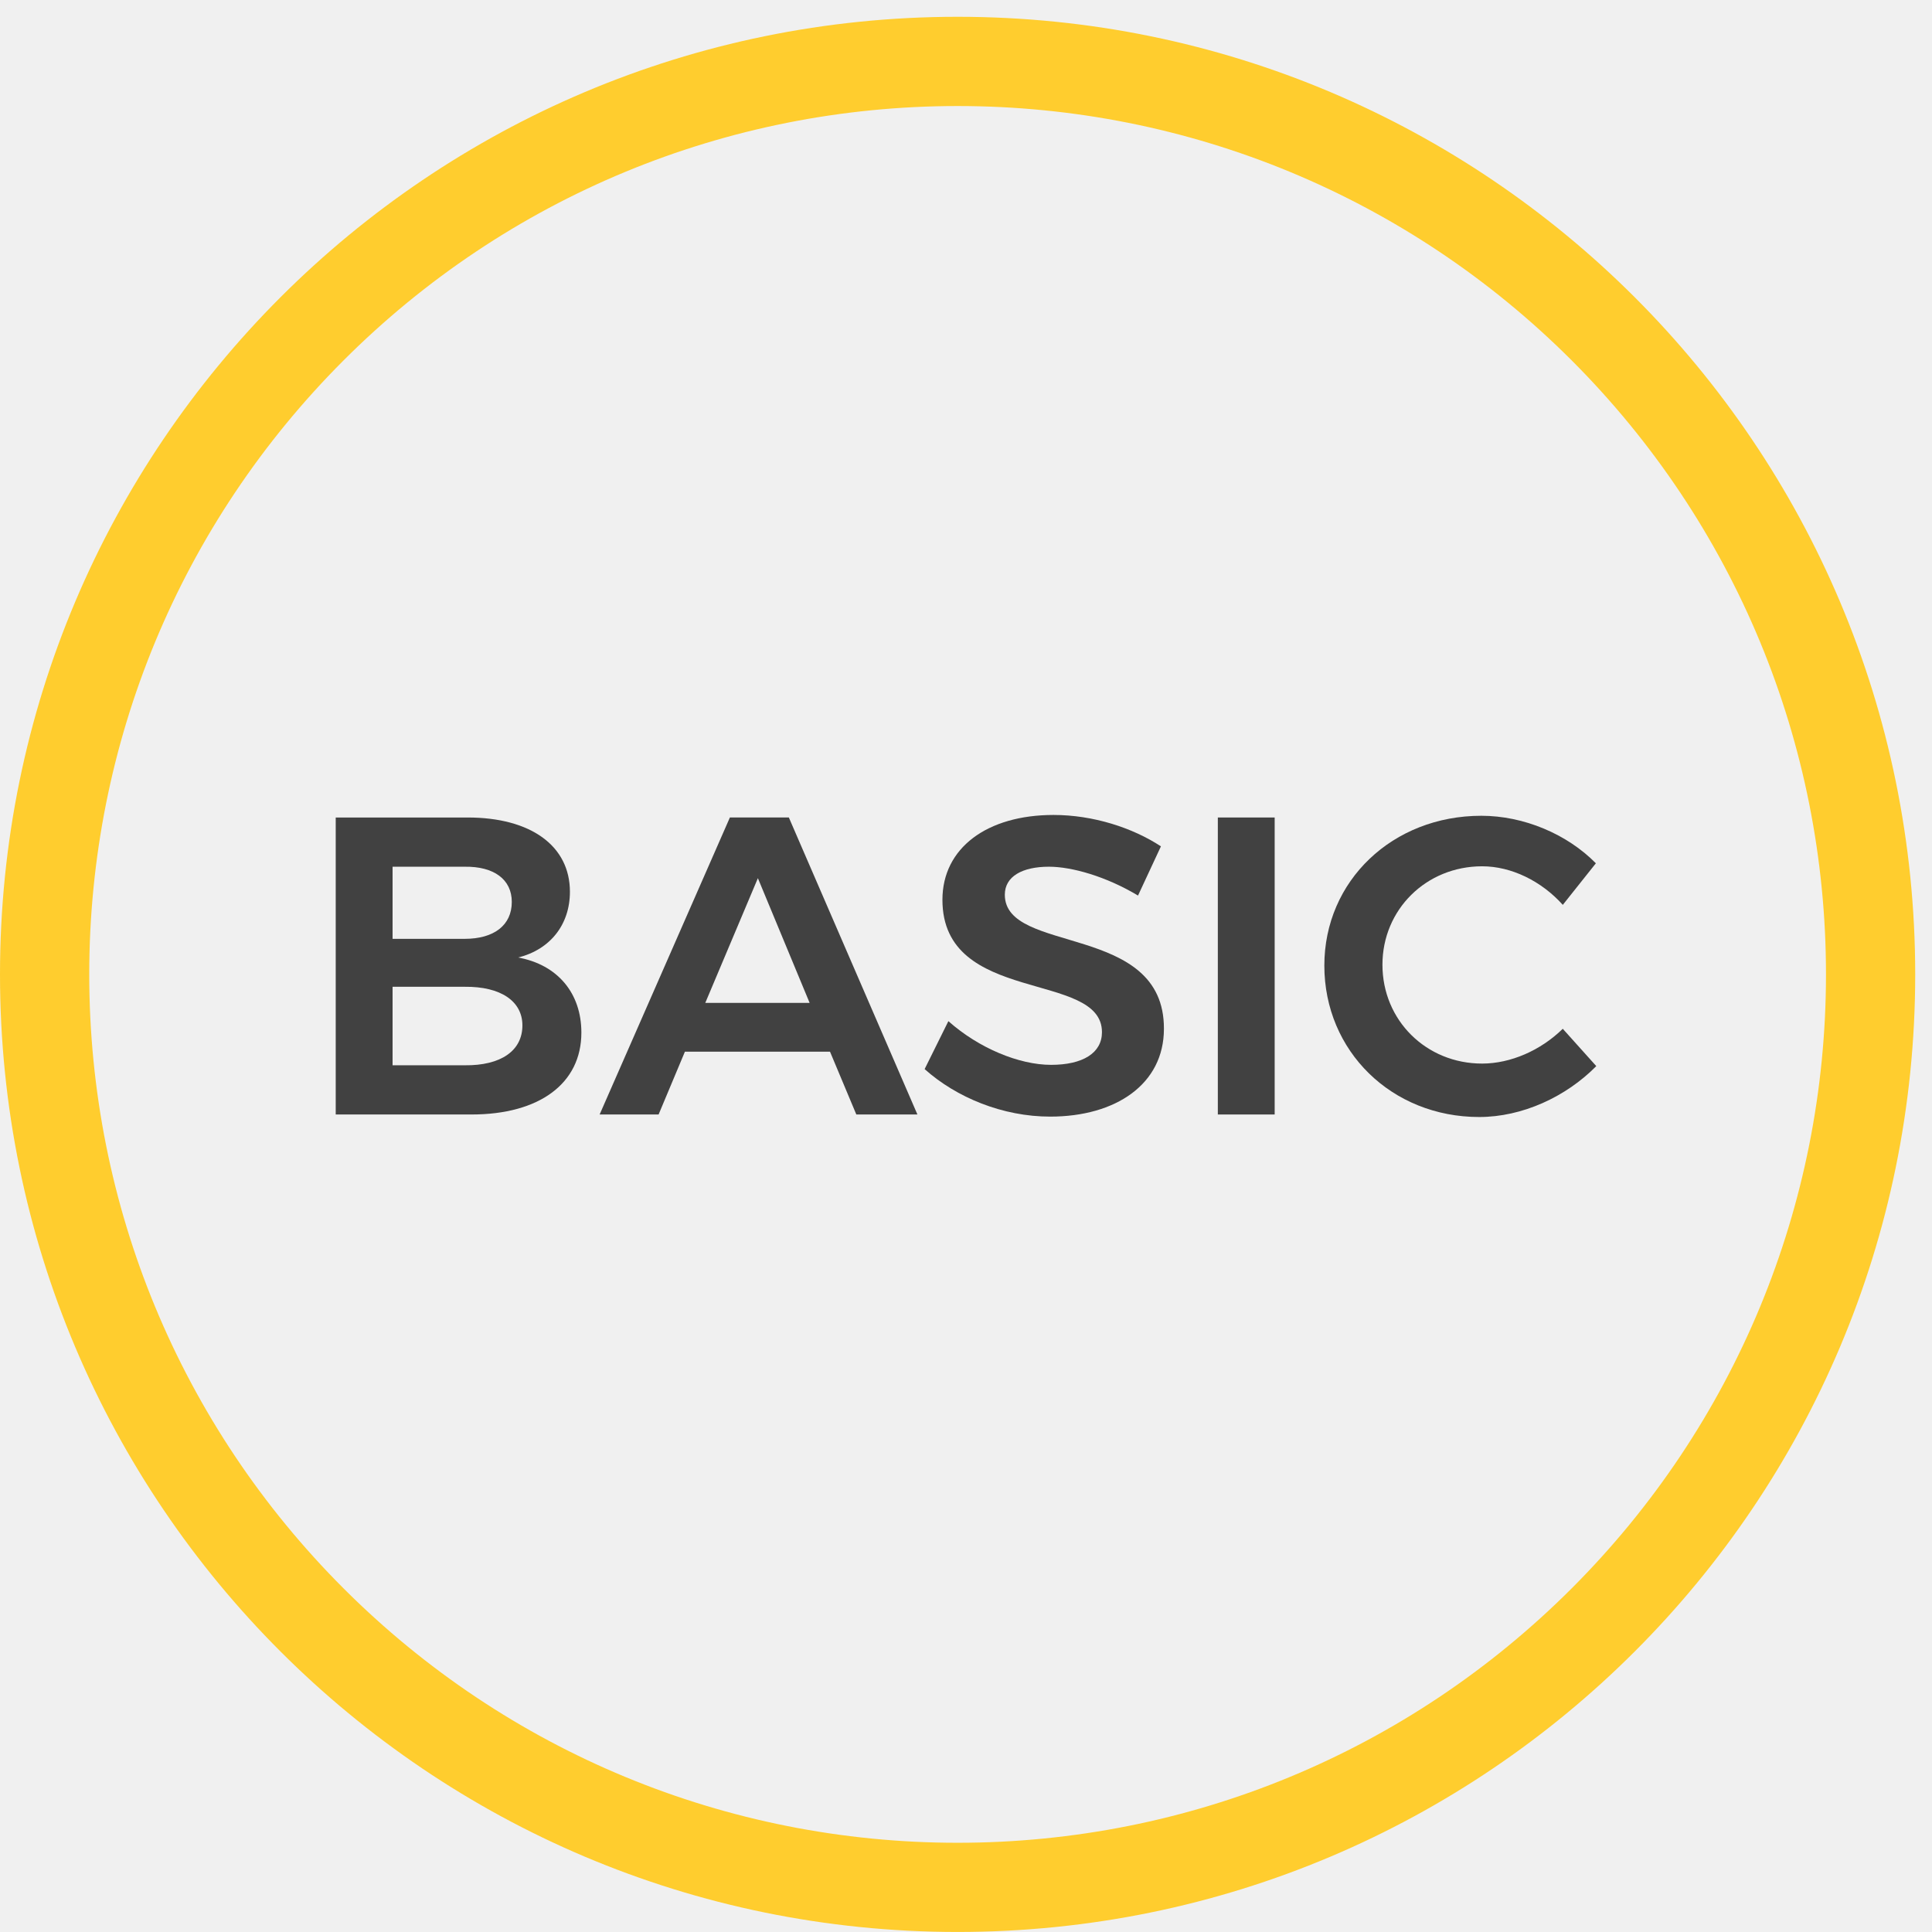
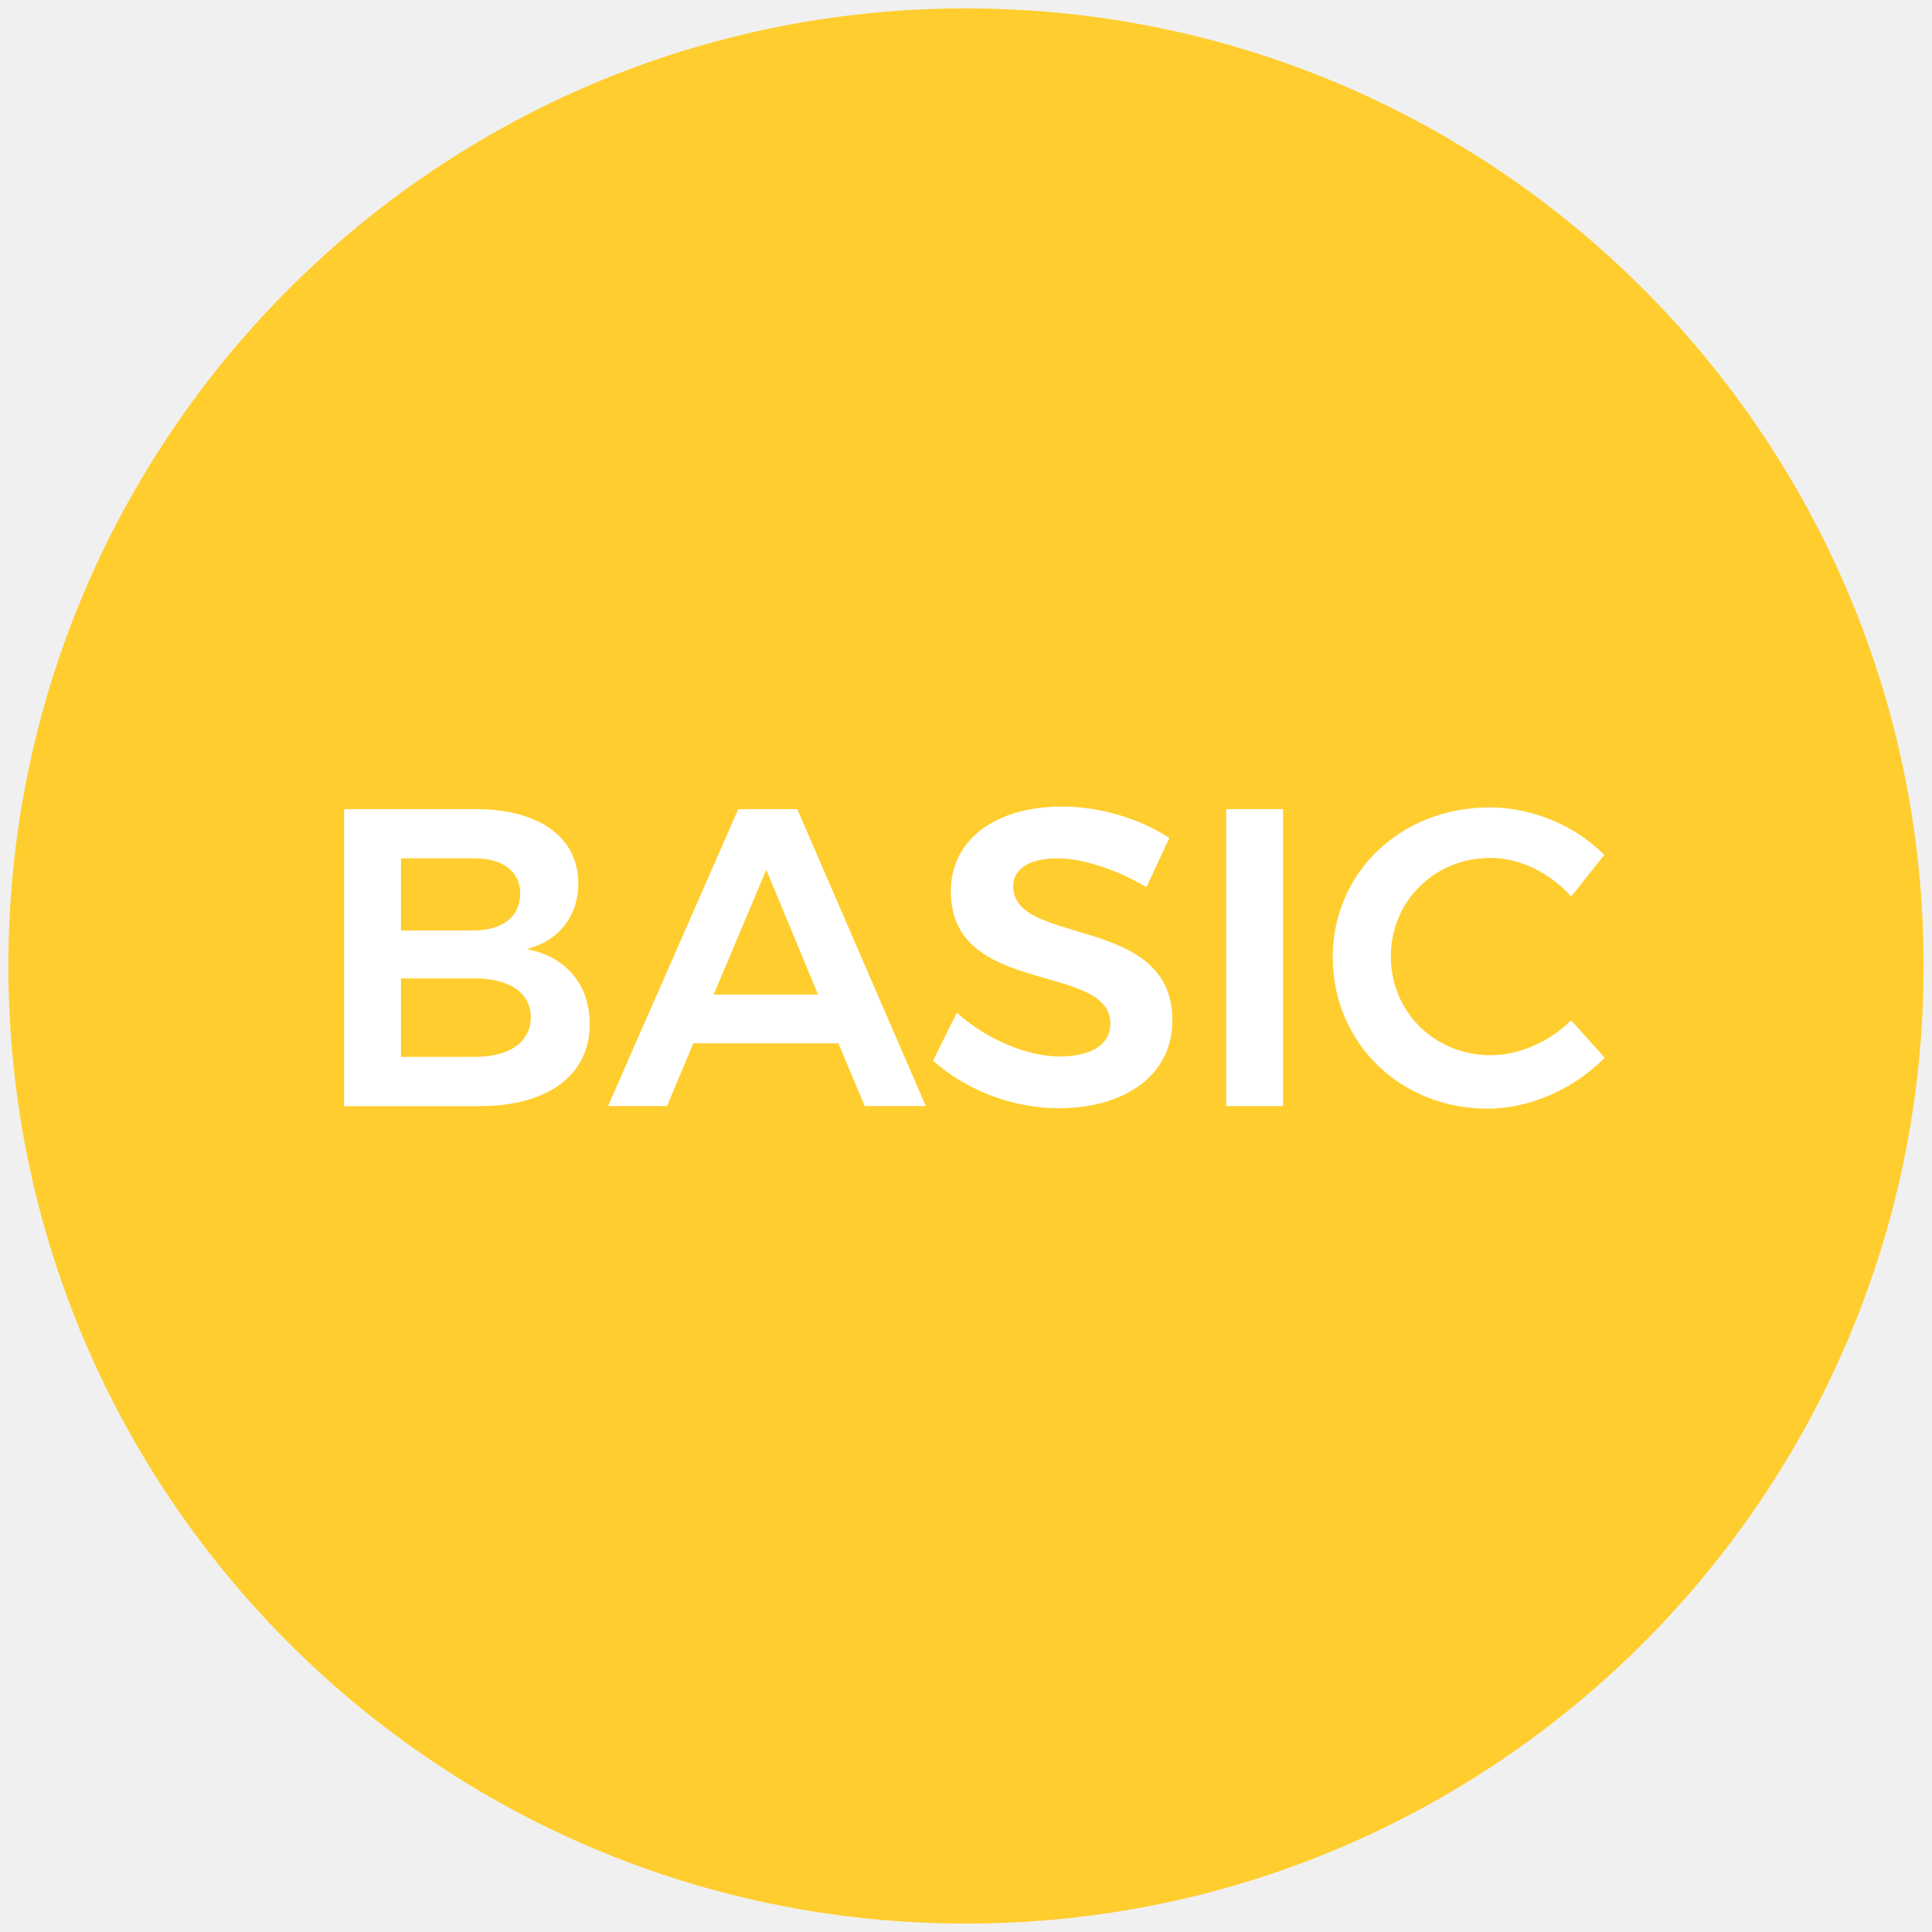
<svg xmlns="http://www.w3.org/2000/svg" version="1.1" id="Layer_1" x="0px" y="0px" width="230.129px" height="230.129px" viewBox="0 0 230.129 230.129" enable-background="new 0 0 230.129 230.129" xml:space="preserve">
-   <path fill="#FFCD2E" d="M114.065,12.63c-27.536,0-53.671,10.828-73.139,30.295C21.458,62.394,10.63,88.529,10.63,116.064  c0,27.537,10.828,53.672,30.296,73.14c19.468,19.469,45.603,30.297,73.139,30.297c27.537,0,53.671-10.828,73.139-30.297  c19.469-19.468,30.297-45.603,30.297-73.14s-10.828-53.671-30.297-73.143C167.736,23.458,141.602,12.63,114.065,12.63 M114.065,2  c31.498,0,60.014,12.768,80.656,33.409c20.646,20.641,33.408,49.159,33.408,80.655c0,31.498-12.768,60.015-33.408,80.651  c-20.641,20.646-49.158,33.41-80.656,33.41c-31.498,0-60.014-12.771-80.656-33.41C12.767,176.079,0,147.563,0,116.064  C0,84.567,12.768,56.05,33.409,35.409C54.05,14.768,82.567,2,114.065,2z" />
-   <g enable-background="new    ">
-     <path fill="#414141" d="M67.886,106.22c0,3.894-2.325,6.873-6.166,7.834c4.7,0.858,7.53,4.244,7.53,8.944   c0,6.064-5.003,9.754-13.089,9.754H39.989V97.376h15.717C63.236,97.376,67.886,100.762,67.886,106.22z M60.962,107.433   c0-2.678-2.123-4.245-5.609-4.194h-8.592v8.591h8.592C58.839,111.829,60.962,110.212,60.962,107.433z M62.226,122.14   c0-2.881-2.578-4.648-6.873-4.6h-8.592v9.35h8.592C59.647,126.939,62.226,125.171,62.226,122.14z" />
-     <path fill="#414141" d="M98.866,125.271H81.583l-3.134,7.479h-7.024L86.94,97.375h7.024l15.313,35.376H102L98.866,125.271z    M96.44,119.461l-6.165-14.858l-6.267,14.858H96.44z" />
-     <path fill="#414141" d="M124.945,103.238c-3.186,0-5.256,1.162-5.256,3.335c0,7.177,19.002,3.285,18.951,15.971   c0,6.62-5.763,10.461-13.546,10.461c-5.659,0-11.169-2.274-14.958-5.66l2.83-5.711c3.639,3.234,8.44,5.205,12.23,5.205   c3.789,0,6.063-1.415,6.063-3.891c0-7.379-19.002-3.187-19.002-15.77c0-6.166,5.307-10.105,13.24-10.105   c4.7,0,9.398,1.516,12.786,3.739l-2.729,5.862C131.768,104.4,127.674,103.238,124.945,103.238z" />
-     <path fill="#414141" d="M151.832,97.376v35.376h-6.771V97.376H151.832z" />
-     <path fill="#414141" d="M176.545,103.188c-6.671,0-11.876,5.155-11.876,11.725c0,6.62,5.205,11.774,11.876,11.774   c3.387,0,6.975-1.565,9.604-4.145l3.992,4.447c-3.64,3.688-8.845,6.063-13.949,6.063c-10.408,0-18.444-7.834-18.444-18.042   c0-10.105,8.137-17.84,18.699-17.84c5.054,0,10.206,2.173,13.645,5.66l-3.94,4.952C183.62,104.956,180.032,103.188,176.545,103.188   z" />
+   <g>
+     <path fill="#FFCD2E" d="M115.065,11.631c-27.536,0-53.671,10.828-73.139,30.295C22.458,61.396,11.63,87.531,11.63,115.066   c0,27.538,10.828,53.672,30.296,73.139c19.468,19.469,45.603,30.297,73.139,30.297c27.537,0,53.671-10.828,73.139-30.297   c19.469-19.467,30.297-45.602,30.297-73.139c0-27.537-10.828-53.671-30.297-73.143C168.736,22.459,142.602,11.631,115.065,11.631" />
+     <path fill="#FFCD2E" d="M115.065,1.001c31.498,0,60.014,12.768,80.656,33.409c20.646,20.641,33.408,49.159,33.408,80.655   c0,31.499-12.768,60.014-33.408,80.651c-20.641,20.646-49.158,33.41-80.656,33.41c-31.498,0-60.014-12.77-80.656-33.41   C13.767,175.08,1,146.564,1,115.066c0-31.498,12.768-60.015,33.409-80.655C55.05,13.77,83.567,1.001,115.065,1.001z" />
+     <g enable-background="new    ">
+       <path fill="#FFFFFF" d="M68.886,105.221c0,3.894-2.325,6.873-6.166,7.834c4.7,0.858,7.53,4.244,7.53,8.945    c0,6.064-5.003,9.754-13.089,9.754H40.989V96.377h15.717C64.236,96.377,68.886,99.763,68.886,105.221z M61.962,106.435    c0-2.678-2.123-4.245-5.609-4.194h-8.592v8.591h8.592C59.839,110.831,61.962,109.213,61.962,106.435z M63.226,121.141    c0-2.881-2.578-4.648-6.873-4.6h-8.592v9.35h8.592C60.647,125.941,63.226,124.172,63.226,121.141z" />
+       <path fill="#FFFFFF" d="M99.866,124.273H82.583l-3.134,7.479h-7.024L87.94,96.376h7.024l15.313,35.375H103L99.866,124.273z     M97.44,118.463l-6.165-14.858l-6.267,14.858H97.44z" />
+       <path fill="#FFFFFF" d="M125.945,102.24c-3.186,0-5.256,1.162-5.256,3.335c0,7.177,19.002,3.285,18.951,15.97    c0,6.621-5.763,10.461-13.546,10.461c-5.659,0-11.169-2.273-14.958-5.66l2.83-5.711c3.639,3.234,8.44,5.205,12.23,5.205    c3.789,0,6.063-1.414,6.063-3.891c0-7.378-19.002-3.186-19.002-15.769c0-6.166,5.307-10.105,13.24-10.105    c4.7,0,9.398,1.516,12.786,3.739l-2.729,5.862C132.768,103.401,128.674,102.24,125.945,102.24z" />
+       <path fill="#FFFFFF" d="M152.832,96.377v35.376h-6.771V96.377H152.832z" />
+       <path fill="#FFFFFF" d="M177.545,102.189c-6.671,0-11.876,5.155-11.876,11.725c0,6.621,5.205,11.775,11.876,11.775    c3.387,0,6.975-1.566,9.604-4.145l3.992,4.447c-3.64,3.688-8.845,6.063-13.949,6.063c-10.408,0-18.444-7.834-18.444-18.042    c0-10.105,8.137-17.84,18.699-17.84c5.054,0,10.206,2.173,13.645,5.66l-3.94,4.952    C184.62,103.958,181.032,102.189,177.545,102.189z" />
+     </g>
  </g>
</svg>
